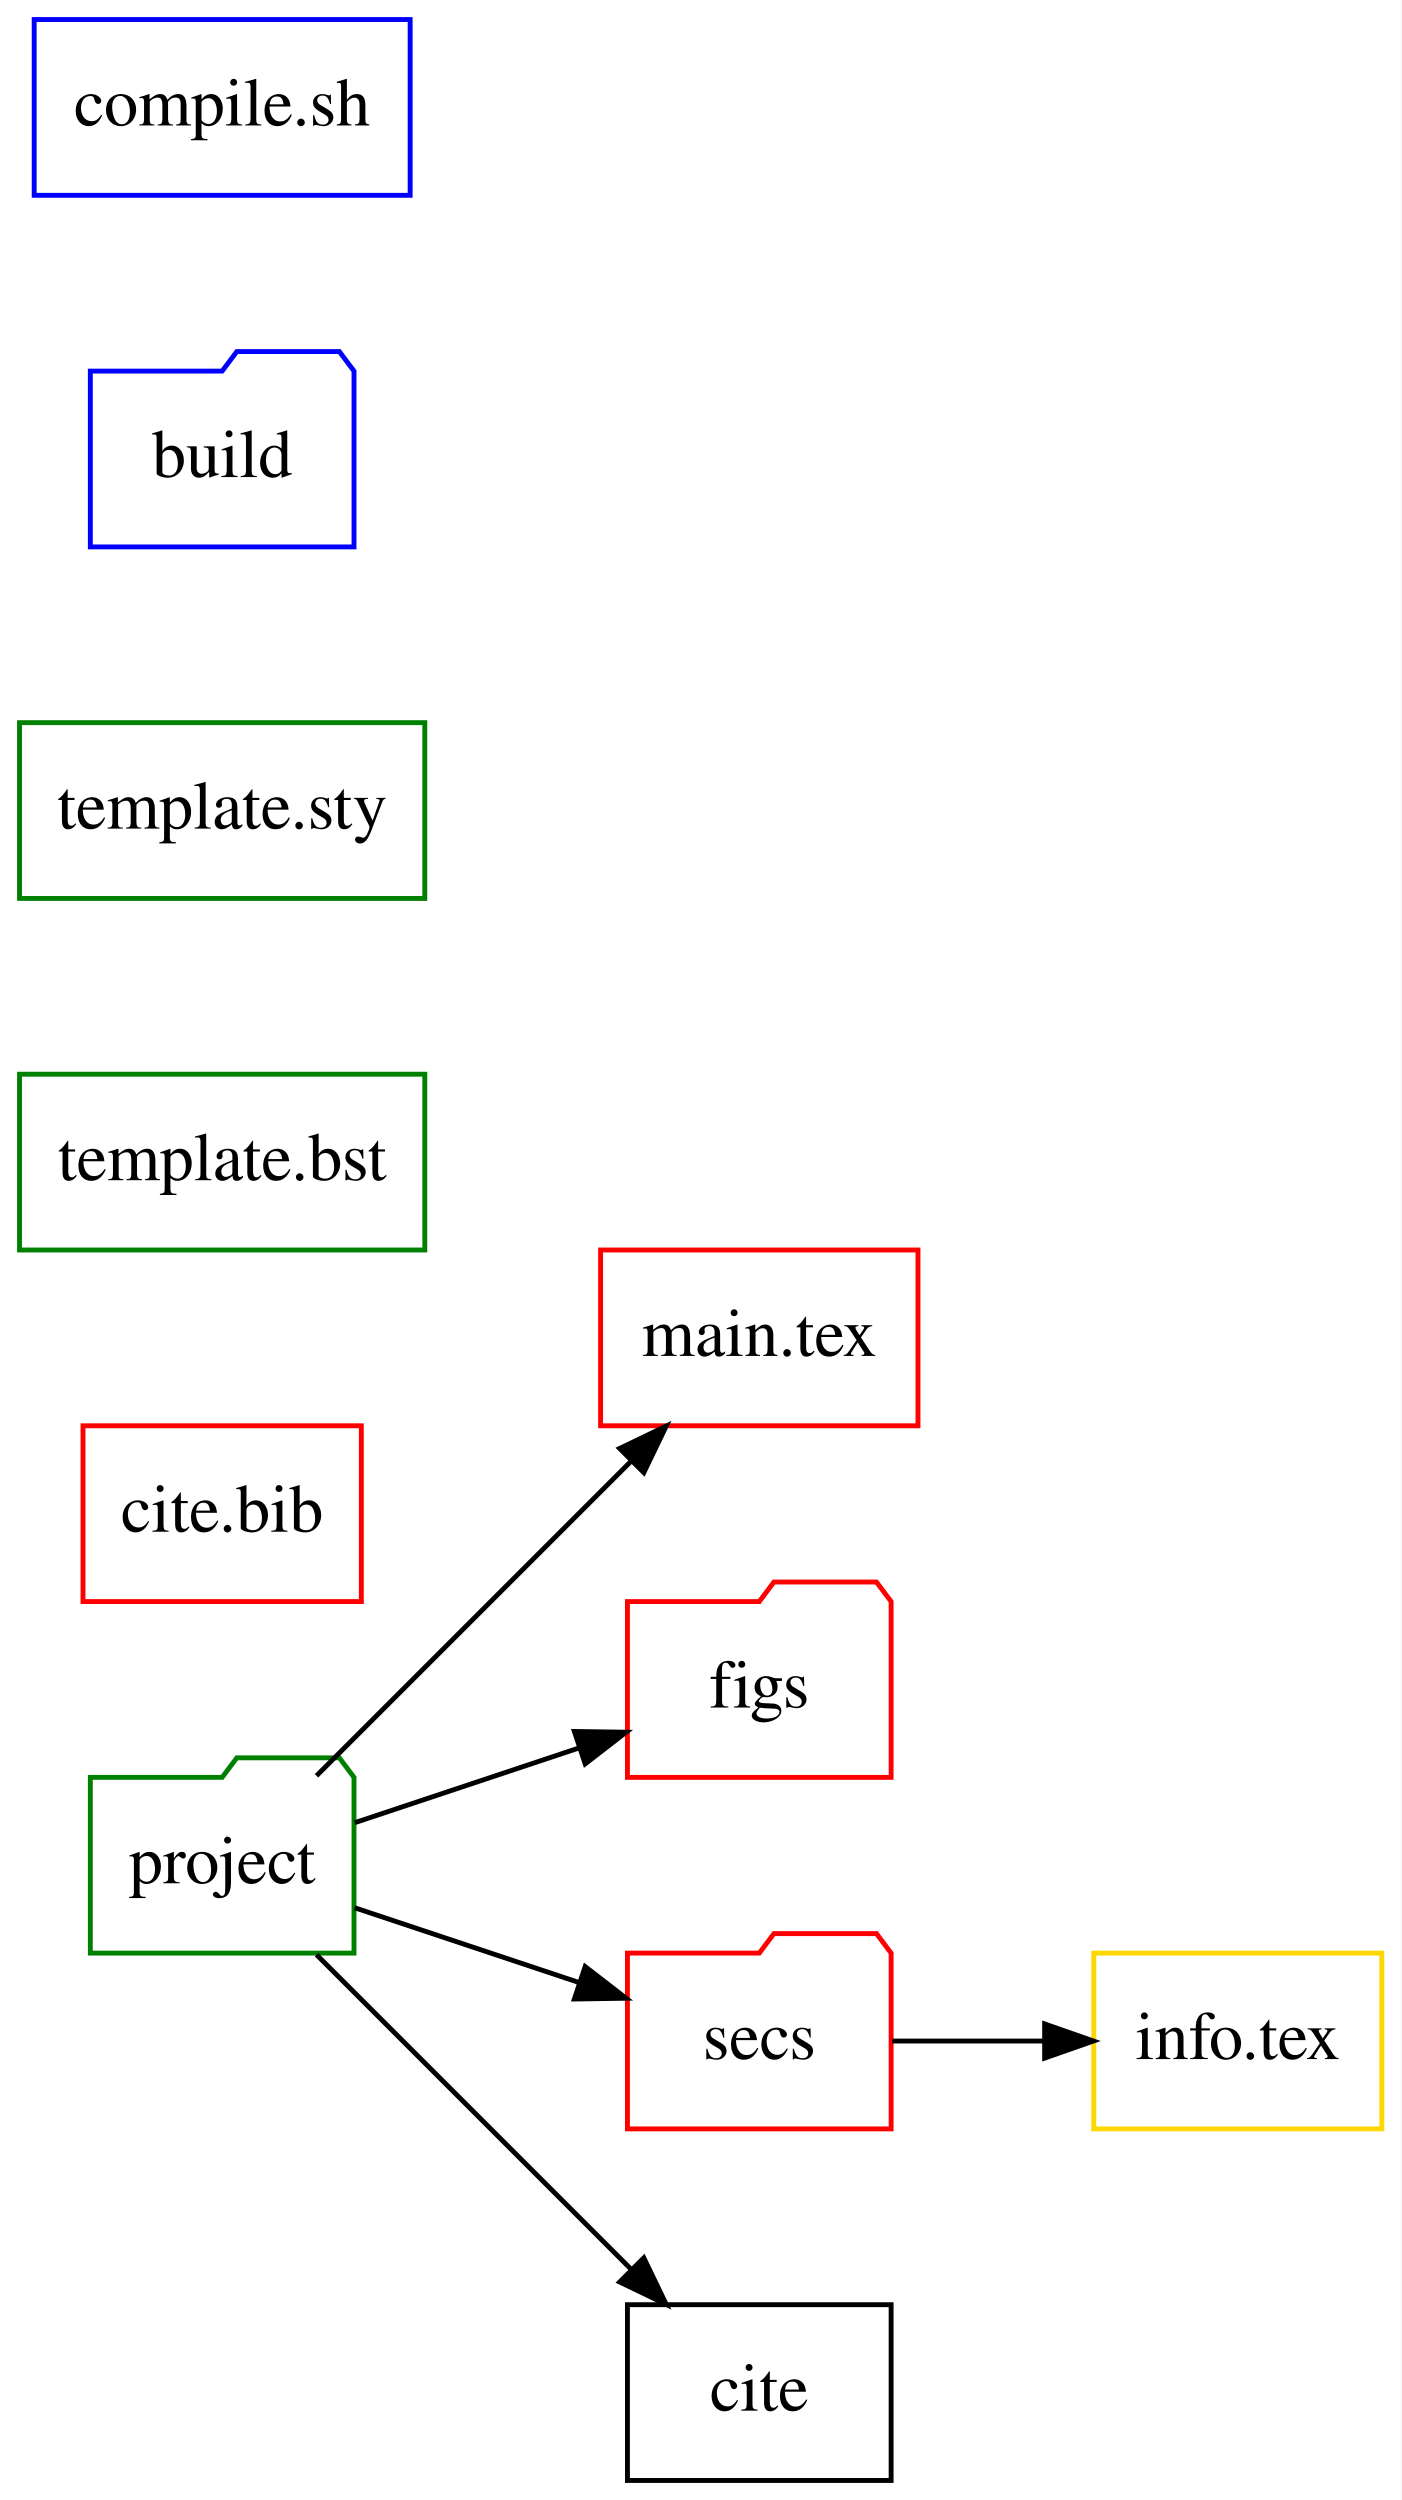
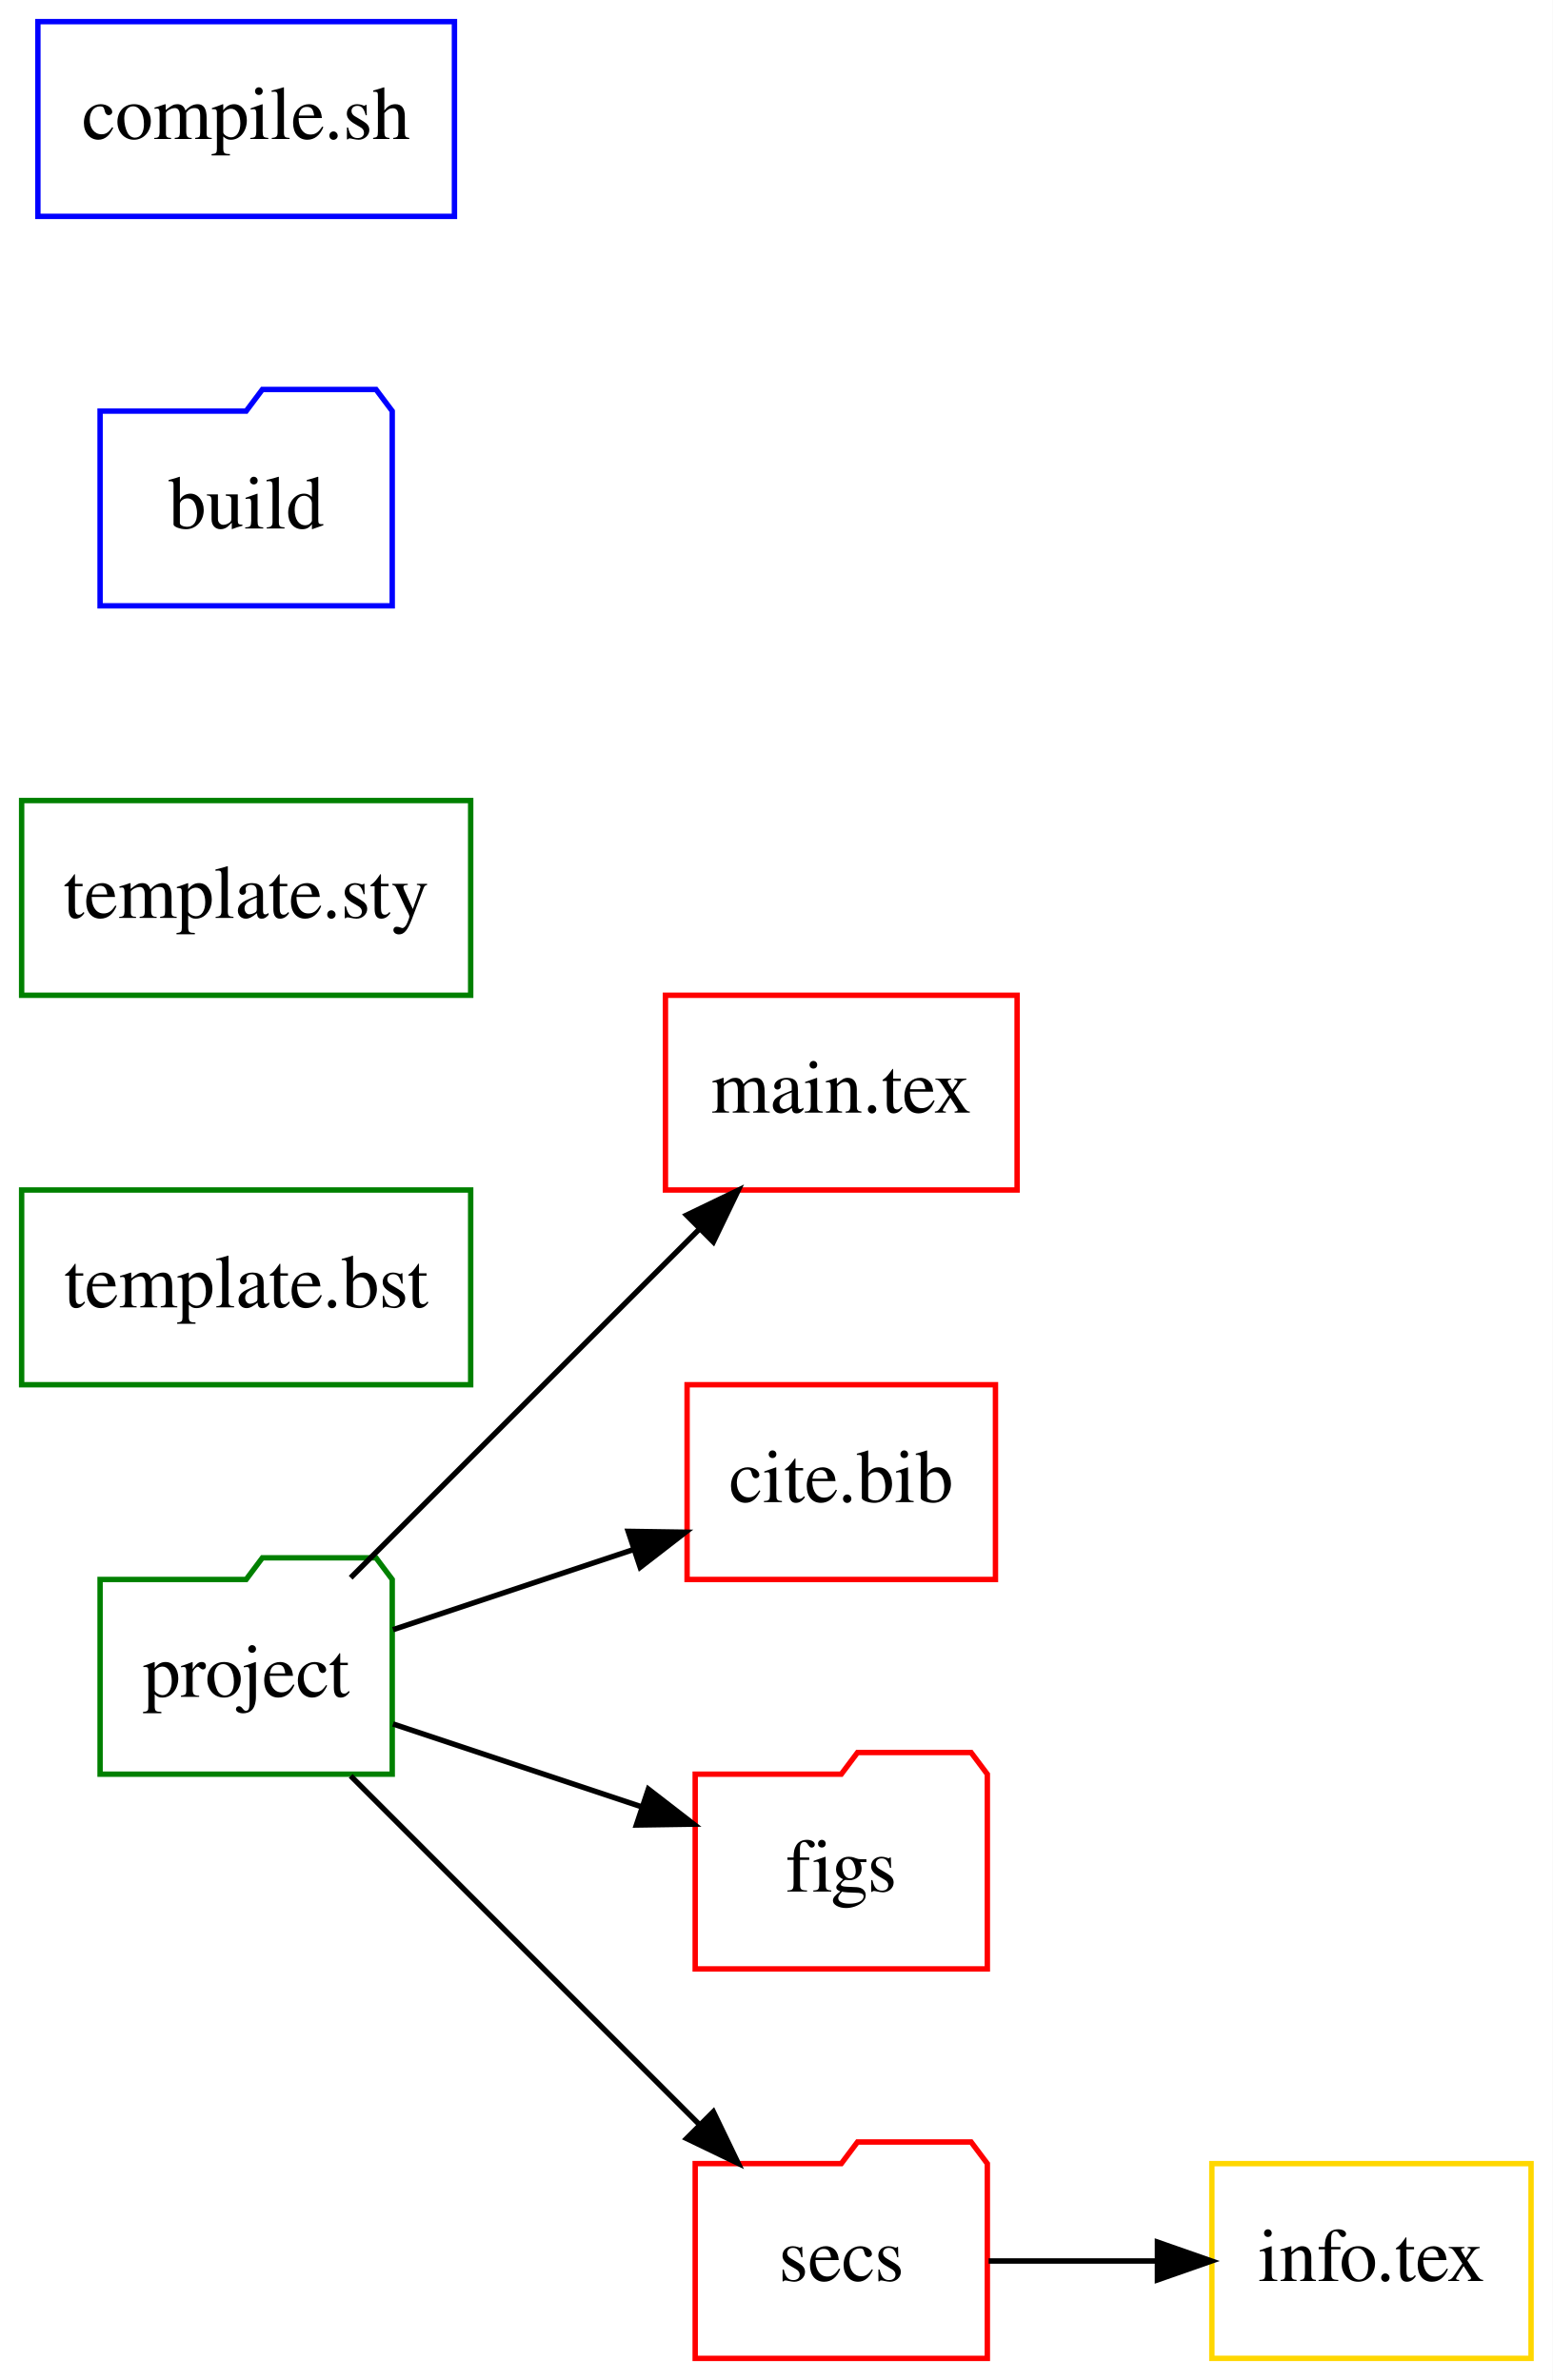
- <svg xmlns="http://www.w3.org/2000/svg" width="287pt" height="512pt" viewBox="0.00 0.00 287.00 512.00">
-   <g id="graph0" class="graph" transform="scale(1 1) rotate(0) translate(4 508)">
-     <polygon fill="white" stroke="none" points="-4,4 -4,-508 283,-508 283,4 -4,4" />
+ <svg xmlns="http://www.w3.org/2000/svg" width="287pt" height="440pt" viewBox="0.00 0.00 287.00 440.00">
+   <g id="graph0" class="graph" transform="scale(1 1) rotate(0) translate(4 436)">
+     <polygon fill="white" stroke="none" points="-4,4 -4,-436 283,-436 283,4 -4,4" />
    <g id="node1" class="node">
      <polygon fill="none" stroke="green" points="68.5,-144 65.5,-148 44.5,-148 41.5,-144 14.5,-144 14.5,-108 68.5,-108 68.5,-144" />
      <text text-anchor="middle" x="41.5" y="-122.3" font-family="Times,serif" font-size="14.00">project</text>
    </g>
    <g id="node3" class="node">
      <polygon fill="none" stroke="red" points="184,-252 119,-252 119,-216 184,-216 184,-252" />
      <text text-anchor="middle" x="151.5" y="-230.3" font-family="Times,serif" font-size="14.00">main.tex</text>
    </g>
    <g id="edge1" class="edge">
      <path fill="none" stroke="black" d="M60.821,-144.321C78.538,-162.038 105.529,-189.029 125.272,-208.772" />
      <polygon fill="black" stroke="black" points="122.904,-211.354 132.45,-215.95 127.854,-206.404 122.904,-211.354" />
    </g>
-     <g id="node7" class="node">
-       <polygon fill="none" stroke="red" points="178.5,-180 175.5,-184 154.5,-184 151.5,-180 124.5,-180 124.5,-144 178.5,-144 178.5,-180" />
-       <text text-anchor="middle" x="151.5" y="-158.3" font-family="Times,serif" font-size="14.00">figs</text>
+     <g id="node4" class="node">
+       <polygon fill="none" stroke="red" points="180,-180 123,-180 123,-144 180,-144 180,-180" />
+       <text text-anchor="middle" x="151.5" y="-158.3" font-family="Times,serif" font-size="14.00">cite.bib</text>
    </g>
    <g id="edge2" class="edge">
-       <path fill="none" stroke="black" d="M68.644,-134.715C82.471,-139.324 99.653,-145.051 114.7,-150.067" />
-       <polygon fill="black" stroke="black" points="113.629,-153.399 124.223,-153.241 115.843,-146.758 113.629,-153.399" />
+       <path fill="none" stroke="black" d="M68.644,-134.715C81.933,-139.144 98.322,-144.607 112.936,-149.479" />
+       <polygon fill="black" stroke="black" points="112.116,-152.894 122.709,-152.736 114.329,-146.254 112.116,-152.894" />
    </g>
-     <g id="node8" class="node">
+     <g id="node7" class="node">
      <polygon fill="none" stroke="red" points="178.5,-108 175.5,-112 154.5,-112 151.5,-108 124.5,-108 124.5,-72 178.5,-72 178.5,-108" />
-       <text text-anchor="middle" x="151.5" y="-86.3" font-family="Times,serif" font-size="14.00">secs</text>
+       <text text-anchor="middle" x="151.5" y="-86.3" font-family="Times,serif" font-size="14.00">figs</text>
    </g>
    <g id="edge3" class="edge">
      <path fill="none" stroke="black" d="M68.644,-117.285C82.471,-112.676 99.653,-106.949 114.7,-101.933" />
      <polygon fill="black" stroke="black" points="115.843,-105.242 124.223,-98.759 113.629,-98.601 115.843,-105.242" />
    </g>
-     <g id="node11" class="node">
-       <polygon fill="none" stroke="black" points="178.5,-36 124.5,-36 124.5,-0 178.5,-0 178.5,-36" />
-       <text text-anchor="middle" x="151.5" y="-14.3" font-family="Times,serif" font-size="14.00">cite</text>
+     <g id="node8" class="node">
+       <polygon fill="none" stroke="red" points="178.5,-36 175.5,-40 154.5,-40 151.5,-36 124.5,-36 124.5,-0 178.5,-0 178.5,-36" />
+       <text text-anchor="middle" x="151.5" y="-14.3" font-family="Times,serif" font-size="14.00">secs</text>
    </g>
    <g id="edge4" class="edge">
      <path fill="none" stroke="black" d="M60.821,-107.679C78.538,-89.962 105.529,-62.971 125.272,-43.228" />
      <polygon fill="black" stroke="black" points="127.854,-45.596 132.45,-36.05 122.904,-40.646 127.854,-45.596" />
    </g>
    <g id="node2" class="node">
-       <polygon fill="none" stroke="gold" points="279,-108 220,-108 220,-72 279,-72 279,-108" />
-       <text text-anchor="middle" x="249.5" y="-86.3" font-family="Times,serif" font-size="14.00">info.tex</text>
-     </g>
-     <g id="node4" class="node">
-       <polygon fill="none" stroke="red" points="70,-216 13,-216 13,-180 70,-180 70,-216" />
-       <text text-anchor="middle" x="41.5" y="-194.3" font-family="Times,serif" font-size="14.00">cite.bib</text>
+       <polygon fill="none" stroke="gold" points="279,-36 220,-36 220,-0 279,-0 279,-36" />
+       <text text-anchor="middle" x="249.5" y="-14.3" font-family="Times,serif" font-size="14.00">info.tex</text>
    </g>
    <g id="node5" class="node">
-       <polygon fill="none" stroke="green" points="83,-288 0,-288 0,-252 83,-252 83,-288" />
-       <text text-anchor="middle" x="41.5" y="-266.3" font-family="Times,serif" font-size="14.00">template.bst</text>
+       <polygon fill="none" stroke="green" points="83,-216 0,-216 0,-180 83,-180 83,-216" />
+       <text text-anchor="middle" x="41.5" y="-194.3" font-family="Times,serif" font-size="14.00">template.bst</text>
    </g>
    <g id="node6" class="node">
-       <polygon fill="none" stroke="green" points="83,-360 0,-360 0,-324 83,-324 83,-360" />
-       <text text-anchor="middle" x="41.5" y="-338.3" font-family="Times,serif" font-size="14.00">template.sty</text>
+       <polygon fill="none" stroke="green" points="83,-288 0,-288 0,-252 83,-252 83,-288" />
+       <text text-anchor="middle" x="41.5" y="-266.3" font-family="Times,serif" font-size="14.00">template.sty</text>
    </g>
    <g id="edge5" class="edge">
-       <path fill="none" stroke="black" d="M178.732,-90C188.309,-90 199.352,-90 209.786,-90" />
-       <polygon fill="black" stroke="black" points="209.941,-93.5 219.941,-90 209.94,-86.5 209.941,-93.5" />
+       <path fill="none" stroke="black" d="M178.732,-18C188.309,-18 199.352,-18 209.786,-18" />
+       <polygon fill="black" stroke="black" points="209.941,-21.5 219.941,-18 209.94,-14.5 209.941,-21.5" />
    </g>
    <g id="node9" class="node">
-       <polygon fill="none" stroke="blue" points="68.5,-432 65.5,-436 44.5,-436 41.5,-432 14.5,-432 14.5,-396 68.5,-396 68.5,-432" />
-       <text text-anchor="middle" x="41.5" y="-410.3" font-family="Times,serif" font-size="14.00">build</text>
+       <polygon fill="none" stroke="blue" points="68.5,-360 65.5,-364 44.5,-364 41.5,-360 14.5,-360 14.5,-324 68.5,-324 68.5,-360" />
+       <text text-anchor="middle" x="41.5" y="-338.3" font-family="Times,serif" font-size="14.00">build</text>
    </g>
    <g id="node10" class="node">
-       <polygon fill="none" stroke="blue" points="80,-504 3,-504 3,-468 80,-468 80,-504" />
-       <text text-anchor="middle" x="41.5" y="-482.3" font-family="Times,serif" font-size="14.00">compile.sh</text>
+       <polygon fill="none" stroke="blue" points="80,-432 3,-432 3,-396 80,-396 80,-432" />
+       <text text-anchor="middle" x="41.5" y="-410.3" font-family="Times,serif" font-size="14.00">compile.sh</text>
    </g>
  </g>
</svg>
